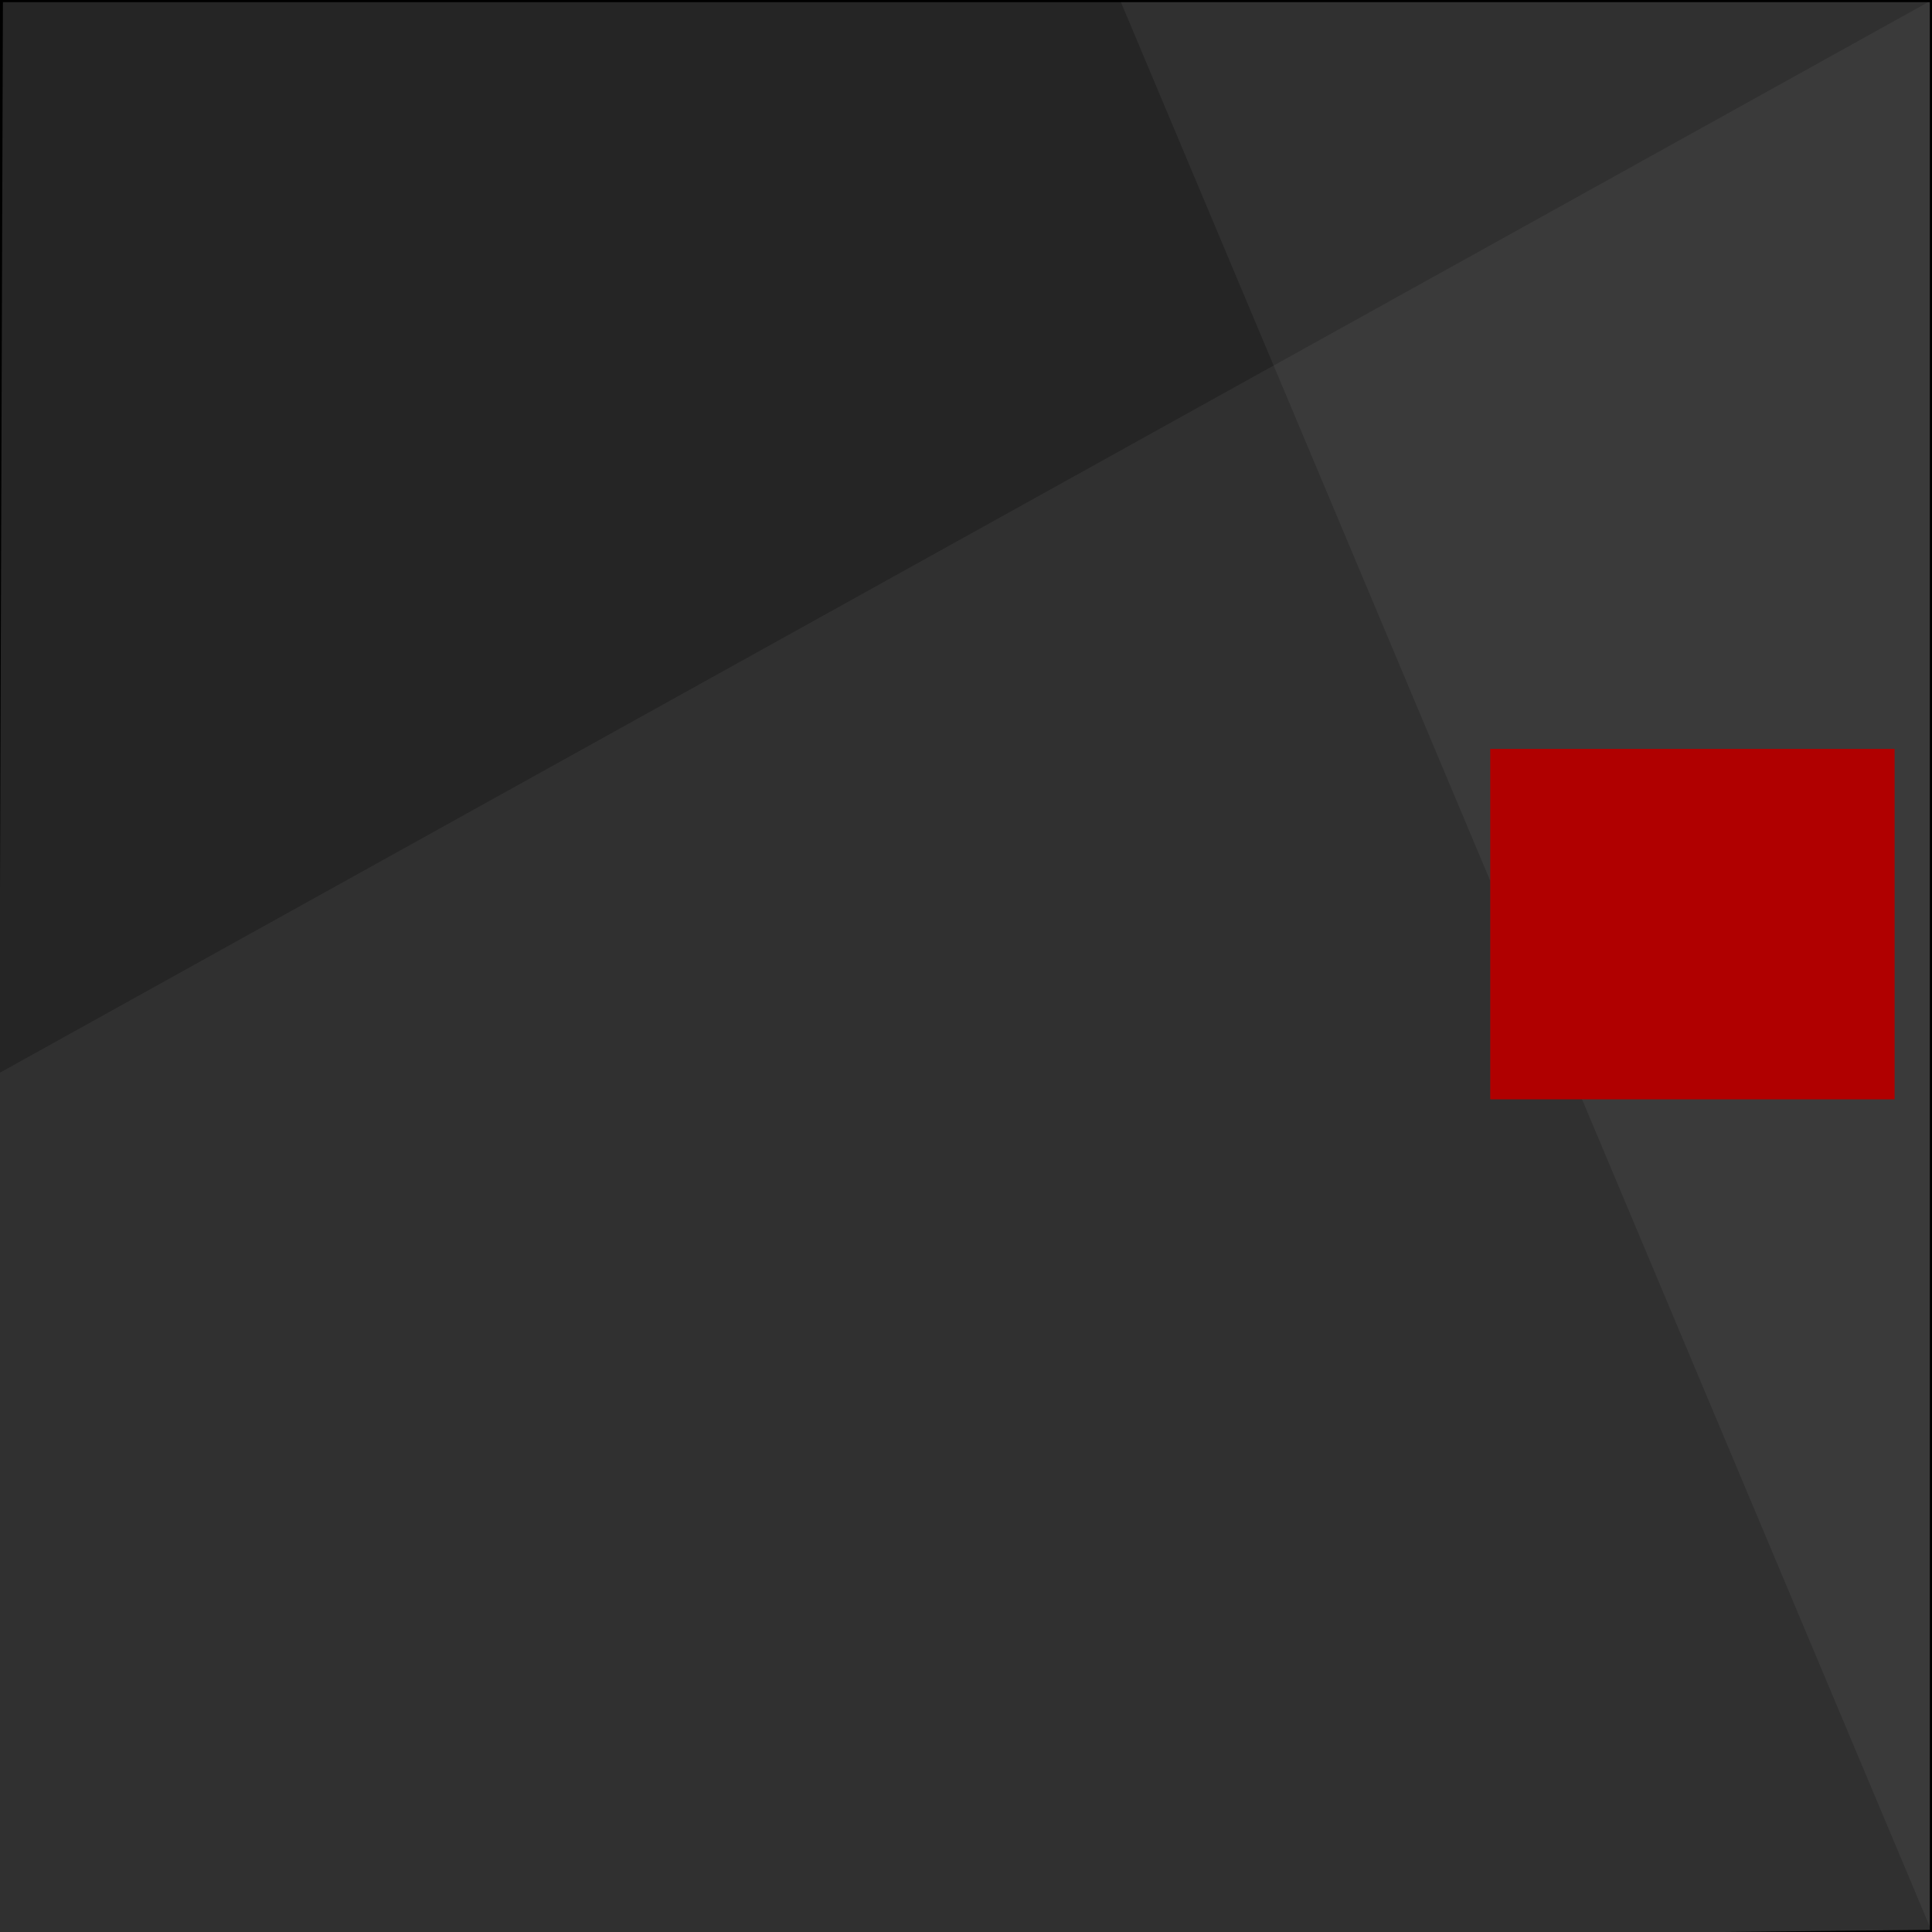
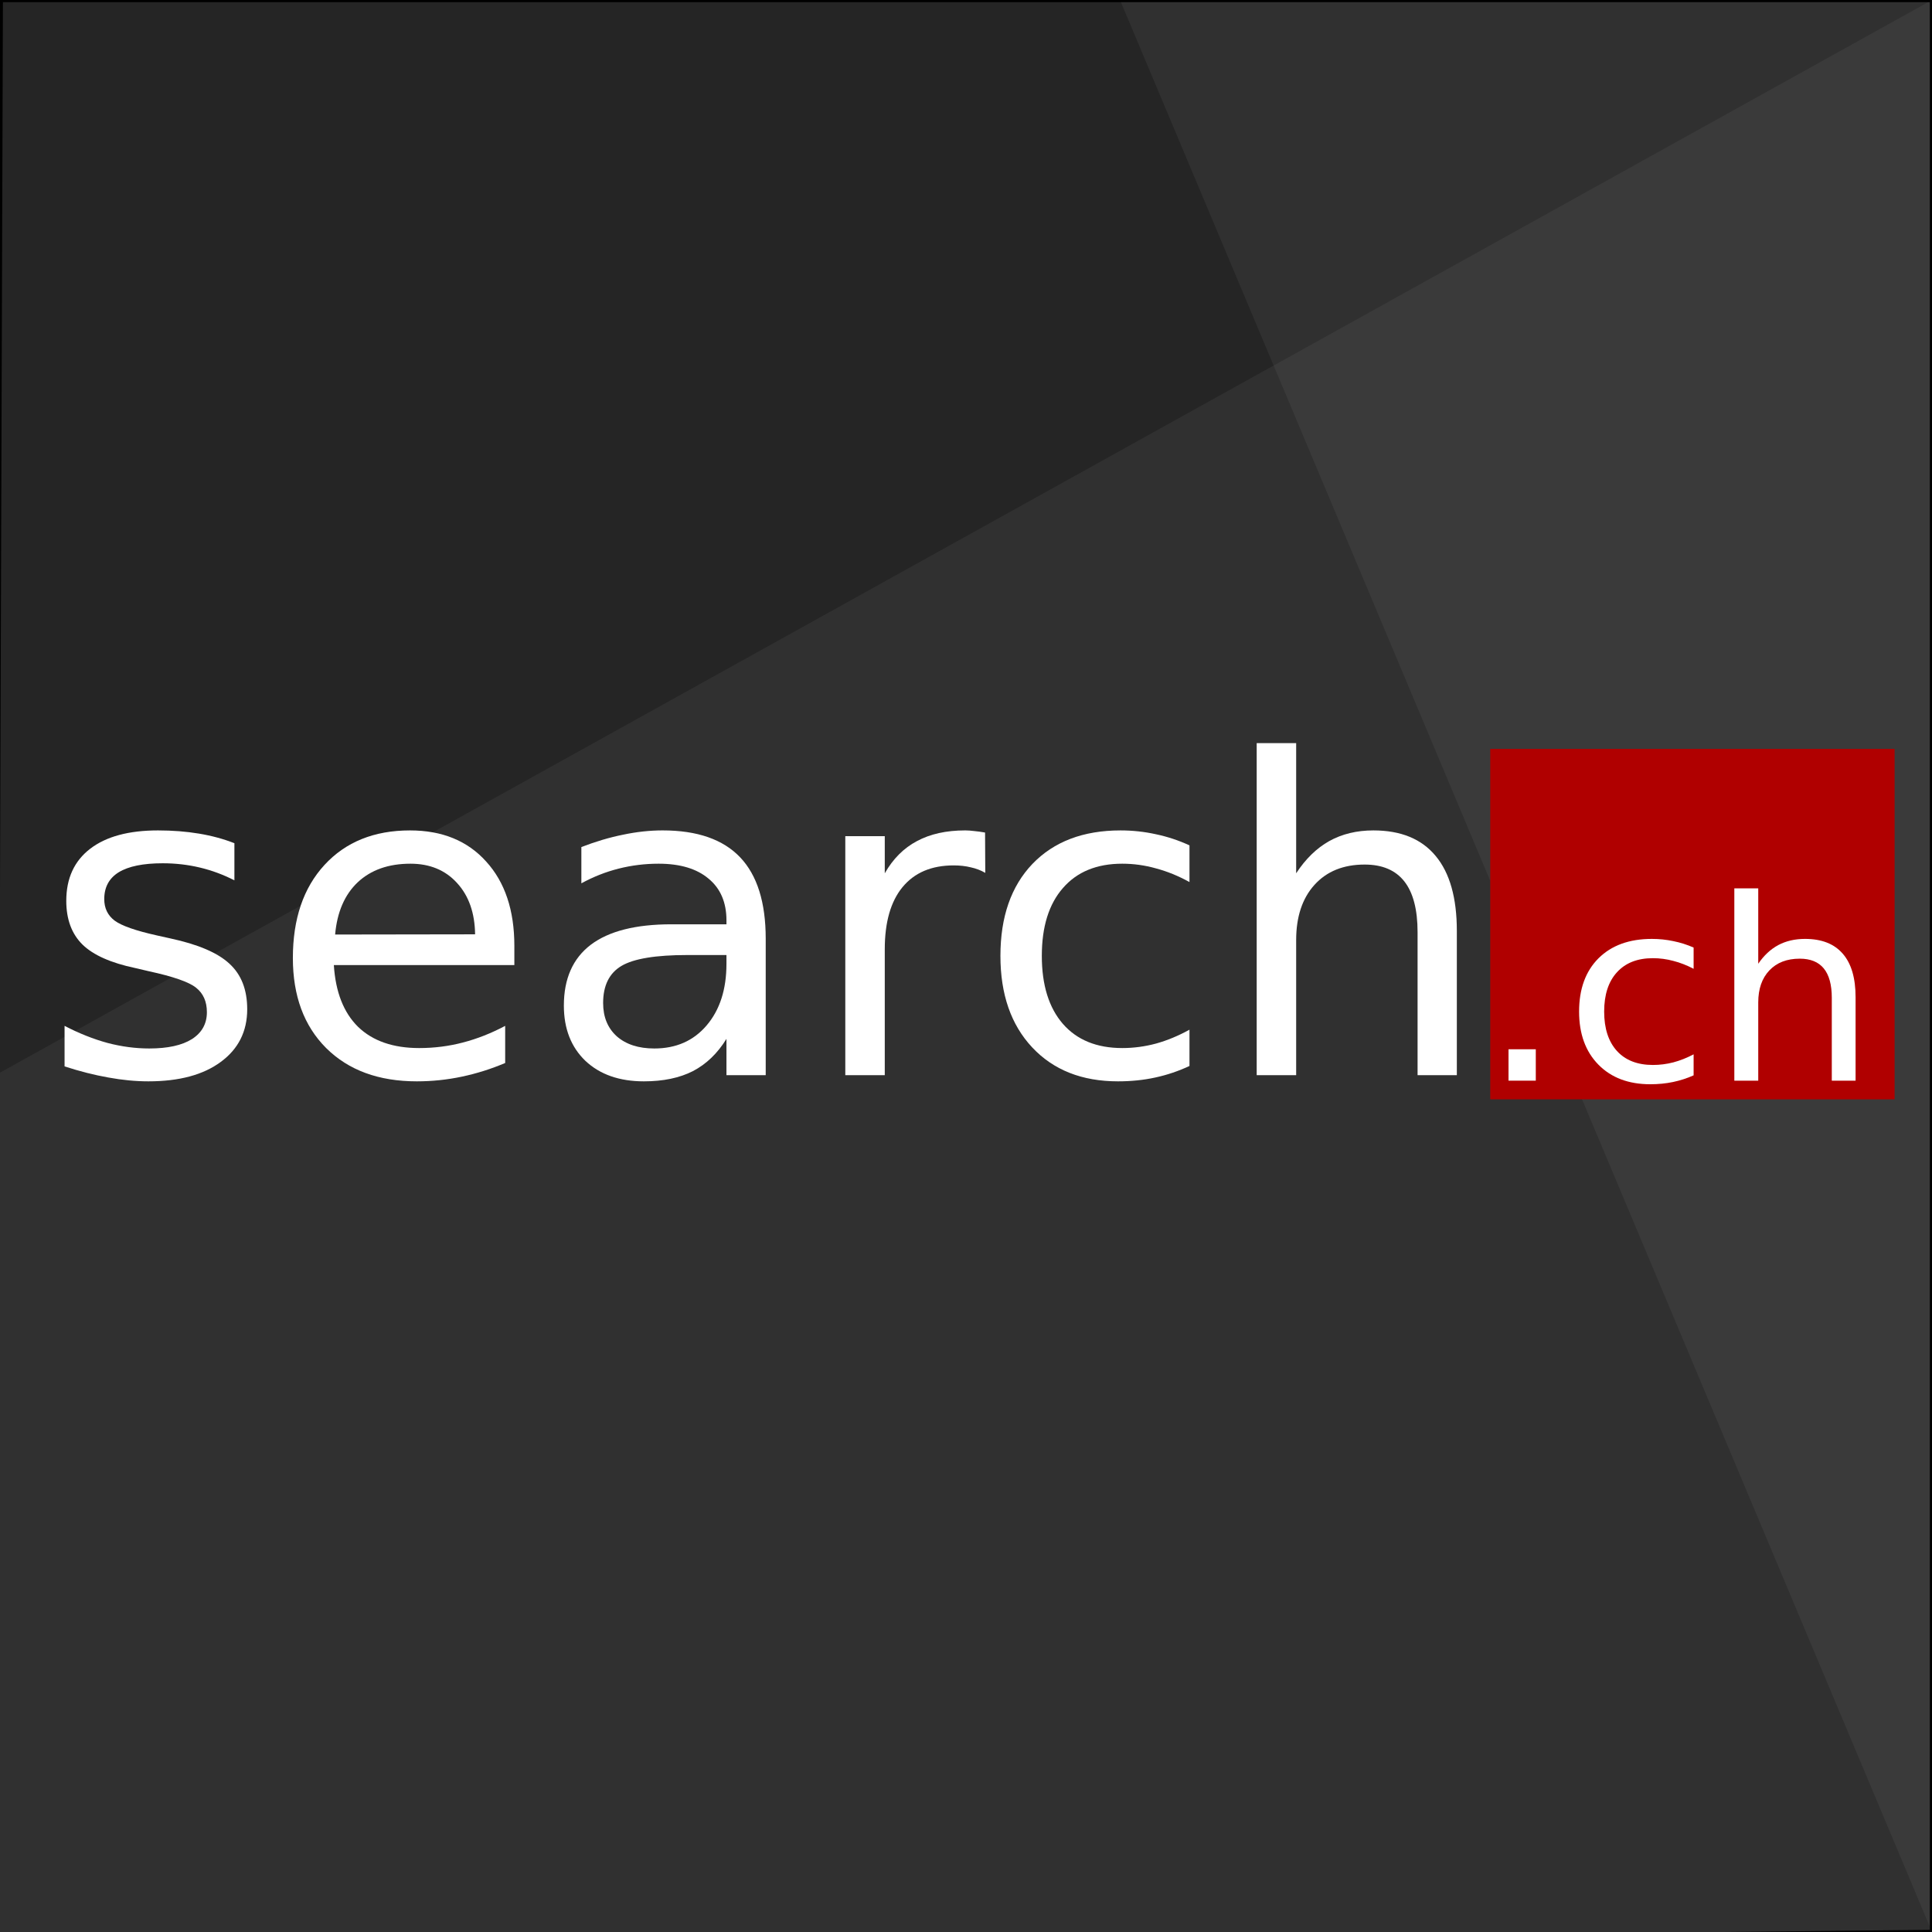
- <svg xmlns="http://www.w3.org/2000/svg" id="svg925" version="1.1" width="512" viewBox="0 0 512 512" height="512" style="enable-background:new">
+ <svg xmlns="http://www.w3.org/2000/svg" style="enable-background:new" height="512" viewBox="0 0 512 512" width="512" version="1.1" id="svg925">
  <defs id="defs897">
-     <linearGradient x1="256" y1="18" gradientTransform="matrix(1,0,0,1.076,0,-19.36)" x2="256" gradientUnits="userSpaceOnUse" y2="494" id="a">
-       <stop id="stop892" offset="0" style="stop-color:#eaeaea" />
-       <stop id="stop894" offset="1" style="stop-color:#f4f4f4" />
+     <linearGradient id="a" y2="494" gradientUnits="userSpaceOnUse" x2="256" gradientTransform="matrix(1,0,0,1.076,0,-19.36)" y1="18" x1="256">
+       <stop style="stop-color:#eaeaea" offset="0" id="stop892" />
+       <stop style="stop-color:#f4f4f4" offset="1" id="stop894" />
    </linearGradient>
-     <clipPath id="clipPath4938" clipPathUnits="userSpaceOnUse">
+     <clipPath clipPathUnits="userSpaceOnUse" id="clipPath4938">
      <g id="use4940">
-         <rect y="0" x="0" height="512" width="512" id="rect5337" style="fill:#8b8b8b;fill-opacity:0.114" />
+         <rect style="fill:#8b8b8b;fill-opacity:0.114" id="rect5337" width="512" height="512" x="0" y="0" />
      </g>
    </clipPath>
  </defs>
-   <path id="path909" style="color:#000000;display:none;fill:#ffffff;stroke:#cccccc;stroke-width:4;enable-background:accumulate" d="m -208.3,605.6 c -7.842,0 -14.55,5.029 -17.32,12.19 -0.061,-6.7e-4 -0.121,0 -0.182,0 -7.088,0 -12.83,6.002 -12.83,13.41 0,7.404 5.746,13.41 12.83,13.41 h 17.5 16.33 c 5.155,0 9.333,-4.365 9.333,-9.75 0,-4.543 -2.974,-8.363 -7,-9.445 0.001,-0.103 0,-0.202 0,-0.305 0,-10.77 -8.357,-19.5 -18.67,-19.5 z" />
-   <path id="path911" d="m 288.9,828.1 c -6.349,0 -11.78,4.072 -14.02,9.867 -0.05,-5.5e-4 -0.098,0 -0.148,0 -5.738,0 -10.39,4.86 -10.39,10.85 0,5.995 4.652,10.85 10.39,10.85 h 14.17 13.22 c 4.173,0 7.557,-3.534 7.557,-7.894 0,-3.678 -2.408,-6.771 -5.667,-7.647 10e-4,-0.083 0,-0.163 0,-0.247 0,-8.719 -6.766,-15.79 -15.11,-15.79 z" style="color:#000000;display:none;fill:none;stroke:#cccccc;stroke-width:4;enable-background:accumulate" />
-   <g id="g923" transform="translate(0,-558.4)" style="display:none">
-     <path id="path913" style="display:inline;fill:#0000ff;fill-opacity:0.081;stroke:#0000ff" d="M 166.1,576.4 H 346 c 145.3,0 166.1,20.74 166.1,165.9 v 144.2 c 0,145.2 -20.76,165.9 -166.1,165.9 H 166.1 C 20.8,1052.4 0,1032.4 0,886.9 V 742.7 C 0,597.5 20.76,576.8 166.1,576.8 Z" />
-     <circle id="circle915" r="120" cy="238" transform="matrix(1.2,0,0,1.2,-51.2,528.8)" cx="256" style="color:#000000;display:inline;fill:#0000ff;fill-opacity:0.081;stroke:#0000ff;stroke-width:0.833;enable-background:accumulate" />
-     <rect id="rect917" x="120" y="678.4" width="272" height="272" style="color:#000000;display:inline;fill:#0000ff;fill-opacity:0.081;stroke:#0000ff;stroke-linecap:round;stroke-linejoin:round;enable-background:accumulate" />
-     <rect id="rect919" x="104" y="694.4" width="304" height="240" style="color:#000000;display:inline;fill:#0000ff;fill-opacity:0.081;stroke:#0000ff;stroke-linecap:round;stroke-linejoin:round;enable-background:accumulate" />
-     <rect id="rect921" x="136" y="662.4" width="240" height="304" style="color:#000000;display:inline;fill:#0000ff;fill-opacity:0.081;stroke:#0000ff;stroke-linecap:round;stroke-linejoin:round;enable-background:accumulate" />
+   <path d="m -208.3,605.6 c -7.842,0 -14.55,5.029 -17.32,12.19 -0.061,-6.7e-4 -0.121,0 -0.182,0 -7.088,0 -12.83,6.002 -12.83,13.41 0,7.404 5.746,13.41 12.83,13.41 h 17.5 16.33 c 5.155,0 9.333,-4.365 9.333,-9.75 0,-4.543 -2.974,-8.363 -7,-9.445 0.001,-0.103 0,-0.202 0,-0.305 0,-10.77 -8.357,-19.5 -18.67,-19.5 z" style="color:#000000;display:none;fill:#ffffff;stroke:#cccccc;stroke-width:4;enable-background:accumulate" id="path909" />
+   <path style="color:#000000;display:none;fill:none;stroke:#cccccc;stroke-width:4;enable-background:accumulate" d="m 288.9,828.1 c -6.349,0 -11.78,4.072 -14.02,9.867 -0.05,-5.5e-4 -0.098,0 -0.148,0 -5.738,0 -10.39,4.86 -10.39,10.85 0,5.995 4.652,10.85 10.39,10.85 h 14.17 13.22 c 4.173,0 7.557,-3.534 7.557,-7.894 0,-3.678 -2.408,-6.771 -5.667,-7.647 10e-4,-0.083 0,-0.163 0,-0.247 0,-8.719 -6.766,-15.79 -15.11,-15.79 z" id="path911" />
+   <g style="display:none" transform="translate(0,-558.4)" id="g923">
+     <path d="M 166.1,576.4 H 346 c 145.3,0 166.1,20.74 166.1,165.9 v 144.2 c 0,145.2 -20.76,165.9 -166.1,165.9 H 166.1 C 20.8,1052.4 0,1032.4 0,886.9 V 742.7 C 0,597.5 20.76,576.8 166.1,576.8 Z" style="display:inline;fill:#0000ff;fill-opacity:0.081;stroke:#0000ff" id="path913" />
+     <circle style="color:#000000;display:inline;fill:#0000ff;fill-opacity:0.081;stroke:#0000ff;stroke-width:0.833;enable-background:accumulate" cx="256" transform="matrix(1.2,0,0,1.2,-51.2,528.8)" cy="238" r="120" id="circle915" />
+     <rect style="color:#000000;display:inline;fill:#0000ff;fill-opacity:0.081;stroke:#0000ff;stroke-linecap:round;stroke-linejoin:round;enable-background:accumulate" height="272" width="272" y="678.4" x="120" id="rect917" />
+     <rect style="color:#000000;display:inline;fill:#0000ff;fill-opacity:0.081;stroke:#0000ff;stroke-linecap:round;stroke-linejoin:round;enable-background:accumulate" height="240" width="304" y="694.4" x="104" id="rect919" />
+     <rect style="color:#000000;display:inline;fill:#0000ff;fill-opacity:0.081;stroke:#0000ff;stroke-linecap:round;stroke-linejoin:round;enable-background:accumulate" height="304" width="240" y="662.4" x="136" id="rect921" />
  </g>
-   <flowRoot style="font-style:normal;font-weight:normal;font-size:40px;line-height:1.25;font-family:sans-serif;letter-spacing:0px;word-spacing:0px;fill:#000000;fill-opacity:1;stroke:none" id="flowRoot4803" xml:space="preserve">
+   <flowRoot xml:space="preserve" id="flowRoot4803" style="font-style:normal;font-weight:normal;font-size:40px;line-height:1.25;font-family:sans-serif;letter-spacing:0px;word-spacing:0px;fill:#000000;fill-opacity:1;stroke:none">
    <flowRegion id="flowRegion4805">
-       <rect y="202.419" x="-108.353" height="92.874" width="501.284" id="rect4807" />
+       <rect id="rect4807" width="501.284" height="92.874" x="-108.353" y="202.419" />
    </flowRegion>
-     <flowPara style="font-size:85.333px" id="flowPara4809">search</flowPara>
+     <flowPara id="flowPara4809" style="font-size:85.333px">search</flowPara>
  </flowRoot>
-   <flowRoot style="font-style:normal;font-weight:normal;font-size:40px;line-height:1.25;font-family:sans-serif;letter-spacing:0px;word-spacing:0px;fill:#000000;fill-opacity:1;stroke:none" id="flowRoot4836" xml:space="preserve">
+   <flowRoot xml:space="preserve" id="flowRoot4836" style="font-style:normal;font-weight:normal;font-size:40px;line-height:1.25;font-family:sans-serif;letter-spacing:0px;word-spacing:0px;fill:#000000;fill-opacity:1;stroke:none">
    <flowRegion id="flowRegion4838">
-       <rect y="223.851" x="400.074" height="67.488" width="102.019" id="rect4840" />
+       <rect id="rect4840" width="102.019" height="67.488" x="400.074" y="223.851" />
    </flowRegion>
-     <flowPara style="font-size:64px;fill:#ffffff;fill-opacity:1" id="flowPara4842">.ch</flowPara>
+     <flowPara id="flowPara4842" style="font-size:64px;fill:#ffffff;fill-opacity:1">.ch</flowPara>
  </flowRoot>
-   <rect style="fill:#323232;fill-opacity:0.125" y="0" x="0" height="512" width="512" id="rect293" />
-   <rect y="0" x="0" height="512" width="512" id="rect900" style="opacity:1;fill:#252525;fill-opacity:1;stroke:none;stroke-width:0.959" />
-   <path id="rect900-6" d="M 512,-2.5530384e-6 C 512,170.667 512,341.333 512,512 341.333,512 170.667,512 -1.5884996e-6,512 -1.62,436.986 -3.241,361.972 -4.861,286.958 167.426,191.305 339.713,95.653 512,-2.5530384e-6 Z" style="opacity:1;fill:#8b8b8b;fill-opacity:0.114;stroke:none;stroke-width:1.701;enable-background:new" />
-   <path id="rect900-6-7" d="M 512,-5.0576276e-8 C 512.613,95.256 514.22,190.512 514.18,285.768 513.453,361.178 512.727,436.589 512,512 439.955,340.583 367.909,169.166 295.864,-2.252 367.909,-1.501 439.955,-0.751 512,-5.0576276e-8 Z" style="opacity:1;fill:#8b8b8b;fill-opacity:0.114;stroke:none;stroke-width:1.706;enable-background:new" />
-   <flowRoot transform="matrix(1.206327,0,0,1.206327,240.6527,93.40845)" style="font-style:normal;font-weight:normal;font-size:40px;line-height:1.25;font-family:sans-serif;letter-spacing:0px;word-spacing:0px;fill:#ffffff;fill-opacity:1;stroke:none" id="flowRoot4811" xml:space="preserve">
-     <flowRegion style="fill:#ffffff;fill-opacity:1" id="flowRegion4813">
-       <rect style="fill:#ffffff;fill-opacity:1" y="73.823" x="-190.512" height="557.247" width="1341.916" id="rect4815" />
-     </flowRegion>
-     <flowPara style="font-size:96px;fill:#ffffff;fill-opacity:1" id="flowPara4817">search</flowPara>
-   </flowRoot>
-   <rect y="198.465" x="394.93" height="92.874" width="107.163" id="rect4834" style="fill:#b00000;fill-opacity:1" />
-   <flowRoot transform="matrix(1.096157,0,0,1.048079,368.7788,209.5674)" style="font-style:normal;font-weight:normal;font-size:40px;line-height:1.25;font-family:sans-serif;letter-spacing:0px;word-spacing:0px;fill:#000000;fill-opacity:1;stroke:none" id="flowRoot4844" xml:space="preserve">
-     <flowRegion id="flowRegion4846">
-       <rect y="16.67" x="21.433" height="400.074" width="372.688" id="rect4848" />
-     </flowRegion>
-     <flowPara style="font-size:64px;fill:#ffffff;fill-opacity:1" id="flowPara4850">.ch</flowPara>
-   </flowRoot>
-   <path id="path5308" d="M 0.198,0 H 512 v 512 l -513.502,5.315 z" style="fill:none;stroke:#000000;stroke-width:1.156px;stroke-linecap:butt;stroke-linejoin:miter;stroke-opacity:1" />
+   <rect id="rect293" width="512" height="512" x="0" y="0" style="fill:#323232;fill-opacity:0.125" />
+   <rect style="opacity:1;fill:#252525;fill-opacity:1;stroke:none;stroke-width:0.959" id="rect900" width="512" height="512" x="0" y="0" />
+   <path style="opacity:1;fill:#8b8b8b;fill-opacity:0.114;stroke:none;stroke-width:1.701;enable-background:new" d="M 512,-2.5530384e-6 C 512,170.667 512,341.333 512,512 341.333,512 170.667,512 -1.5884996e-6,512 -1.62,436.986 -3.241,361.972 -4.861,286.958 167.426,191.305 339.713,95.653 512,-2.5530384e-6 Z" id="rect900-6" />
+   <path style="opacity:1;fill:#8b8b8b;fill-opacity:0.114;stroke:none;stroke-width:1.706;enable-background:new" d="M 512,-5.0576276e-8 C 512.613,95.256 514.22,190.512 514.18,285.768 513.453,361.178 512.727,436.589 512,512 439.955,340.583 367.909,169.166 295.864,-2.252 367.909,-1.501 439.955,-0.751 512,-5.0576276e-8 Z" id="rect900-6-7" />
+   <g aria-label="search" transform="matrix(1.206327,0,0,1.206327,240.6527,93.40845)" style="font-style:normal;font-weight:normal;font-size:40px;line-height:1.25;font-family:sans-serif;letter-spacing:0px;word-spacing:0px;fill:#ffffff;fill-opacity:1;stroke:none" id="flowRoot4811">
+     <path d="m -147.996,107.809 v 8.156 q -3.656,-1.875 -7.594,-2.812 -3.938,-0.938 -8.156,-0.938 -6.422,0 -9.656,1.969 -3.188,1.969 -3.188,5.906 0,3 2.297,4.734 2.297,1.688 9.234,3.234 l 2.953,0.656 q 9.188,1.969 13.031,5.578 3.891,3.562 3.891,9.984 0,7.312 -5.812,11.578 -5.766,4.266 -15.891,4.266 -4.219,0 -8.812,-0.844 -4.547,-0.797 -9.609,-2.438 v -8.906 q 4.781,2.484 9.422,3.75 4.641,1.219 9.188,1.219 6.094,0 9.375,-2.062 3.281,-2.109 3.281,-5.906 0,-3.516 -2.391,-5.391 -2.344,-1.875 -10.359,-3.609 l -3,-0.703 q -8.016,-1.688 -11.578,-5.156 -3.562,-3.516 -3.562,-9.609 0,-7.406 5.25,-11.438 5.25,-4.031 14.906,-4.031 4.781,0 9,0.703 4.219,0.703 7.781,2.109 z" style="font-size:96px;fill:#ffffff;fill-opacity:1" id="path5584" />
+     <path d="m -86.496,130.355 v 4.219 h -39.656 q 0.562,8.906 5.344,13.594 4.828,4.641 13.406,4.641 4.969,0 9.609,-1.219 4.688,-1.219 9.281,-3.656 v 8.156 q -4.641,1.969 -9.516,3 -4.875,1.031 -9.891,1.031 -12.562,0 -19.922,-7.312 -7.312,-7.312 -7.312,-19.781 0,-12.891 6.938,-20.438 6.984,-7.594 18.797,-7.594 10.594,0 16.734,6.844 6.188,6.797 6.188,18.516 z m -8.625,-2.531 q -0.094,-7.078 -3.984,-11.297 -3.844,-4.219 -10.219,-4.219 -7.219,0 -11.578,4.078 -4.312,4.078 -4.969,11.484 z" style="font-size:96px;fill:#ffffff;fill-opacity:1" id="path5586" />
+     <path d="m -48.48,132.371 q -10.453,0 -14.484,2.391 -4.031,2.391 -4.031,8.156 0,4.594 3,7.312 3.047,2.672 8.25,2.672 7.172,0 11.484,-5.062 4.359,-5.109 4.359,-13.547 v -1.922 z m 17.203,-3.562 v 29.953 h -8.625 v -7.969 q -2.953,4.781 -7.359,7.078 -4.406,2.25 -10.781,2.25 -8.062,0 -12.844,-4.5 -4.734,-4.547 -4.734,-12.141 0,-8.859 5.906,-13.359 5.953,-4.5 17.719,-4.5 h 12.094 v -0.844 q 0,-5.953 -3.938,-9.188 -3.891,-3.281 -10.969,-3.281 -4.5,0 -8.766,1.078 -4.266,1.078 -8.203,3.234 v -7.969 q 4.734,-1.828 9.188,-2.719 4.453,-0.938 8.672,-0.938 11.391,0 17.016,5.906 5.625,5.906 5.625,17.906 z" style="font-size:96px;fill:#ffffff;fill-opacity:1" id="path5588" />
+     <path d="m 16.957,114.324 q -1.453,-0.844 -3.188,-1.219 -1.688,-0.422 -3.75,-0.422 -7.312,0 -11.25,4.781 -3.891,4.734 -3.891,13.641 v 27.656 h -8.672 v -52.5 h 8.672 v 8.156 q 2.719,-4.781 7.078,-7.078 4.359,-2.344 10.594,-2.344 0.891,0 1.969,0.141 1.078,0.094 2.391,0.328 z" style="font-size:96px;fill:#ffffff;fill-opacity:1" id="path5590" />
+     <path d="m 61.816,108.277 v 8.062 q -3.656,-2.016 -7.359,-3 -3.656,-1.031 -7.406,-1.031 -8.391,0 -13.031,5.344 -4.641,5.297 -4.641,14.906 0,9.609 4.641,14.953 4.641,5.297 13.031,5.297 3.75,0 7.406,-0.984 3.703,-1.031 7.359,-3.047 v 7.969 q -3.609,1.688 -7.5,2.531 -3.844,0.844 -8.203,0.844 -11.859,0 -18.844,-7.453 -6.984,-7.453 -6.984,-20.109 0,-12.844 7.031,-20.203 7.078,-7.359 19.359,-7.359 3.984,0 7.781,0.844 3.797,0.797 7.359,2.438 z" style="font-size:96px;fill:#ffffff;fill-opacity:1" id="path5592" />
+     <path d="m 120.551,127.074 v 31.688 h -8.625 v -31.406 q 0,-7.453 -2.906,-11.156 -2.906,-3.703 -8.719,-3.703 -6.984,0 -11.016,4.453 -4.031,4.453 -4.031,12.141 v 29.672 H 76.582 V 85.824 h 8.672 v 28.594 q 3.094,-4.734 7.266,-7.078 4.219,-2.344 9.703,-2.344 9.047,0 13.688,5.625 4.641,5.578 4.641,16.453 z" style="font-size:96px;fill:#ffffff;fill-opacity:1" id="path5594" />
+   </g>
+   <rect style="fill:#b00000;fill-opacity:1" id="rect4834" width="107.163" height="92.874" x="394.93" y="198.465" />
+   <g aria-label=".ch" transform="matrix(1.096157,0,0,1.048079,368.7788,209.5674)" style="font-style:normal;font-weight:normal;font-size:40px;line-height:1.25;font-family:sans-serif;letter-spacing:0px;word-spacing:0px;fill:#000000;fill-opacity:1;stroke:none" id="flowRoot4844">
+     <path d="m 28.275,65.357 h 6.594 v 7.938 h -6.594 z" style="font-size:64px;fill:#ffffff;fill-opacity:1" id="path5597" />
+     <path d="m 73.025,39.639 v 5.375 q -2.438,-1.344 -4.906,-2 -2.438,-0.688 -4.938,-0.688 -5.594,0 -8.688,3.562 -3.094,3.531 -3.094,9.938 0,6.406 3.094,9.969 3.094,3.531 8.688,3.531 2.5,0 4.938,-0.656 2.469,-0.688 4.906,-2.031 v 5.312 q -2.406,1.125 -5,1.688 -2.562,0.562 -5.469,0.562 -7.906,0 -12.562,-4.969 -4.656,-4.969 -4.656,-13.406 0,-8.562 4.688,-13.469 4.719,-4.906 12.906,-4.906 2.656,0 5.188,0.562 2.531,0.531 4.906,1.625 z" style="font-size:64px;fill:#ffffff;fill-opacity:1" id="path5599" />
+     <path d="m 112.182,52.17 v 21.125 h -5.75 v -20.938 q 0,-4.969 -1.938,-7.438 -1.938,-2.469 -5.812,-2.469 -4.656,0 -7.344,2.969 -2.688,2.969 -2.688,8.094 v 19.781 h -5.781 v -48.625 h 5.781 v 19.062 q 2.062,-3.156 4.844,-4.719 2.812,-1.562 6.469,-1.562 6.031,0 9.125,3.75 3.094,3.719 3.094,10.969 z" style="font-size:64px;fill:#ffffff;fill-opacity:1" id="path5601" />
+   </g>
+   <path style="fill:none;stroke:#000000;stroke-width:1.156px;stroke-linecap:butt;stroke-linejoin:miter;stroke-opacity:1" d="M 0.198,0 H 512 v 512 l -513.502,5.315 z" id="path5308" />
</svg>
